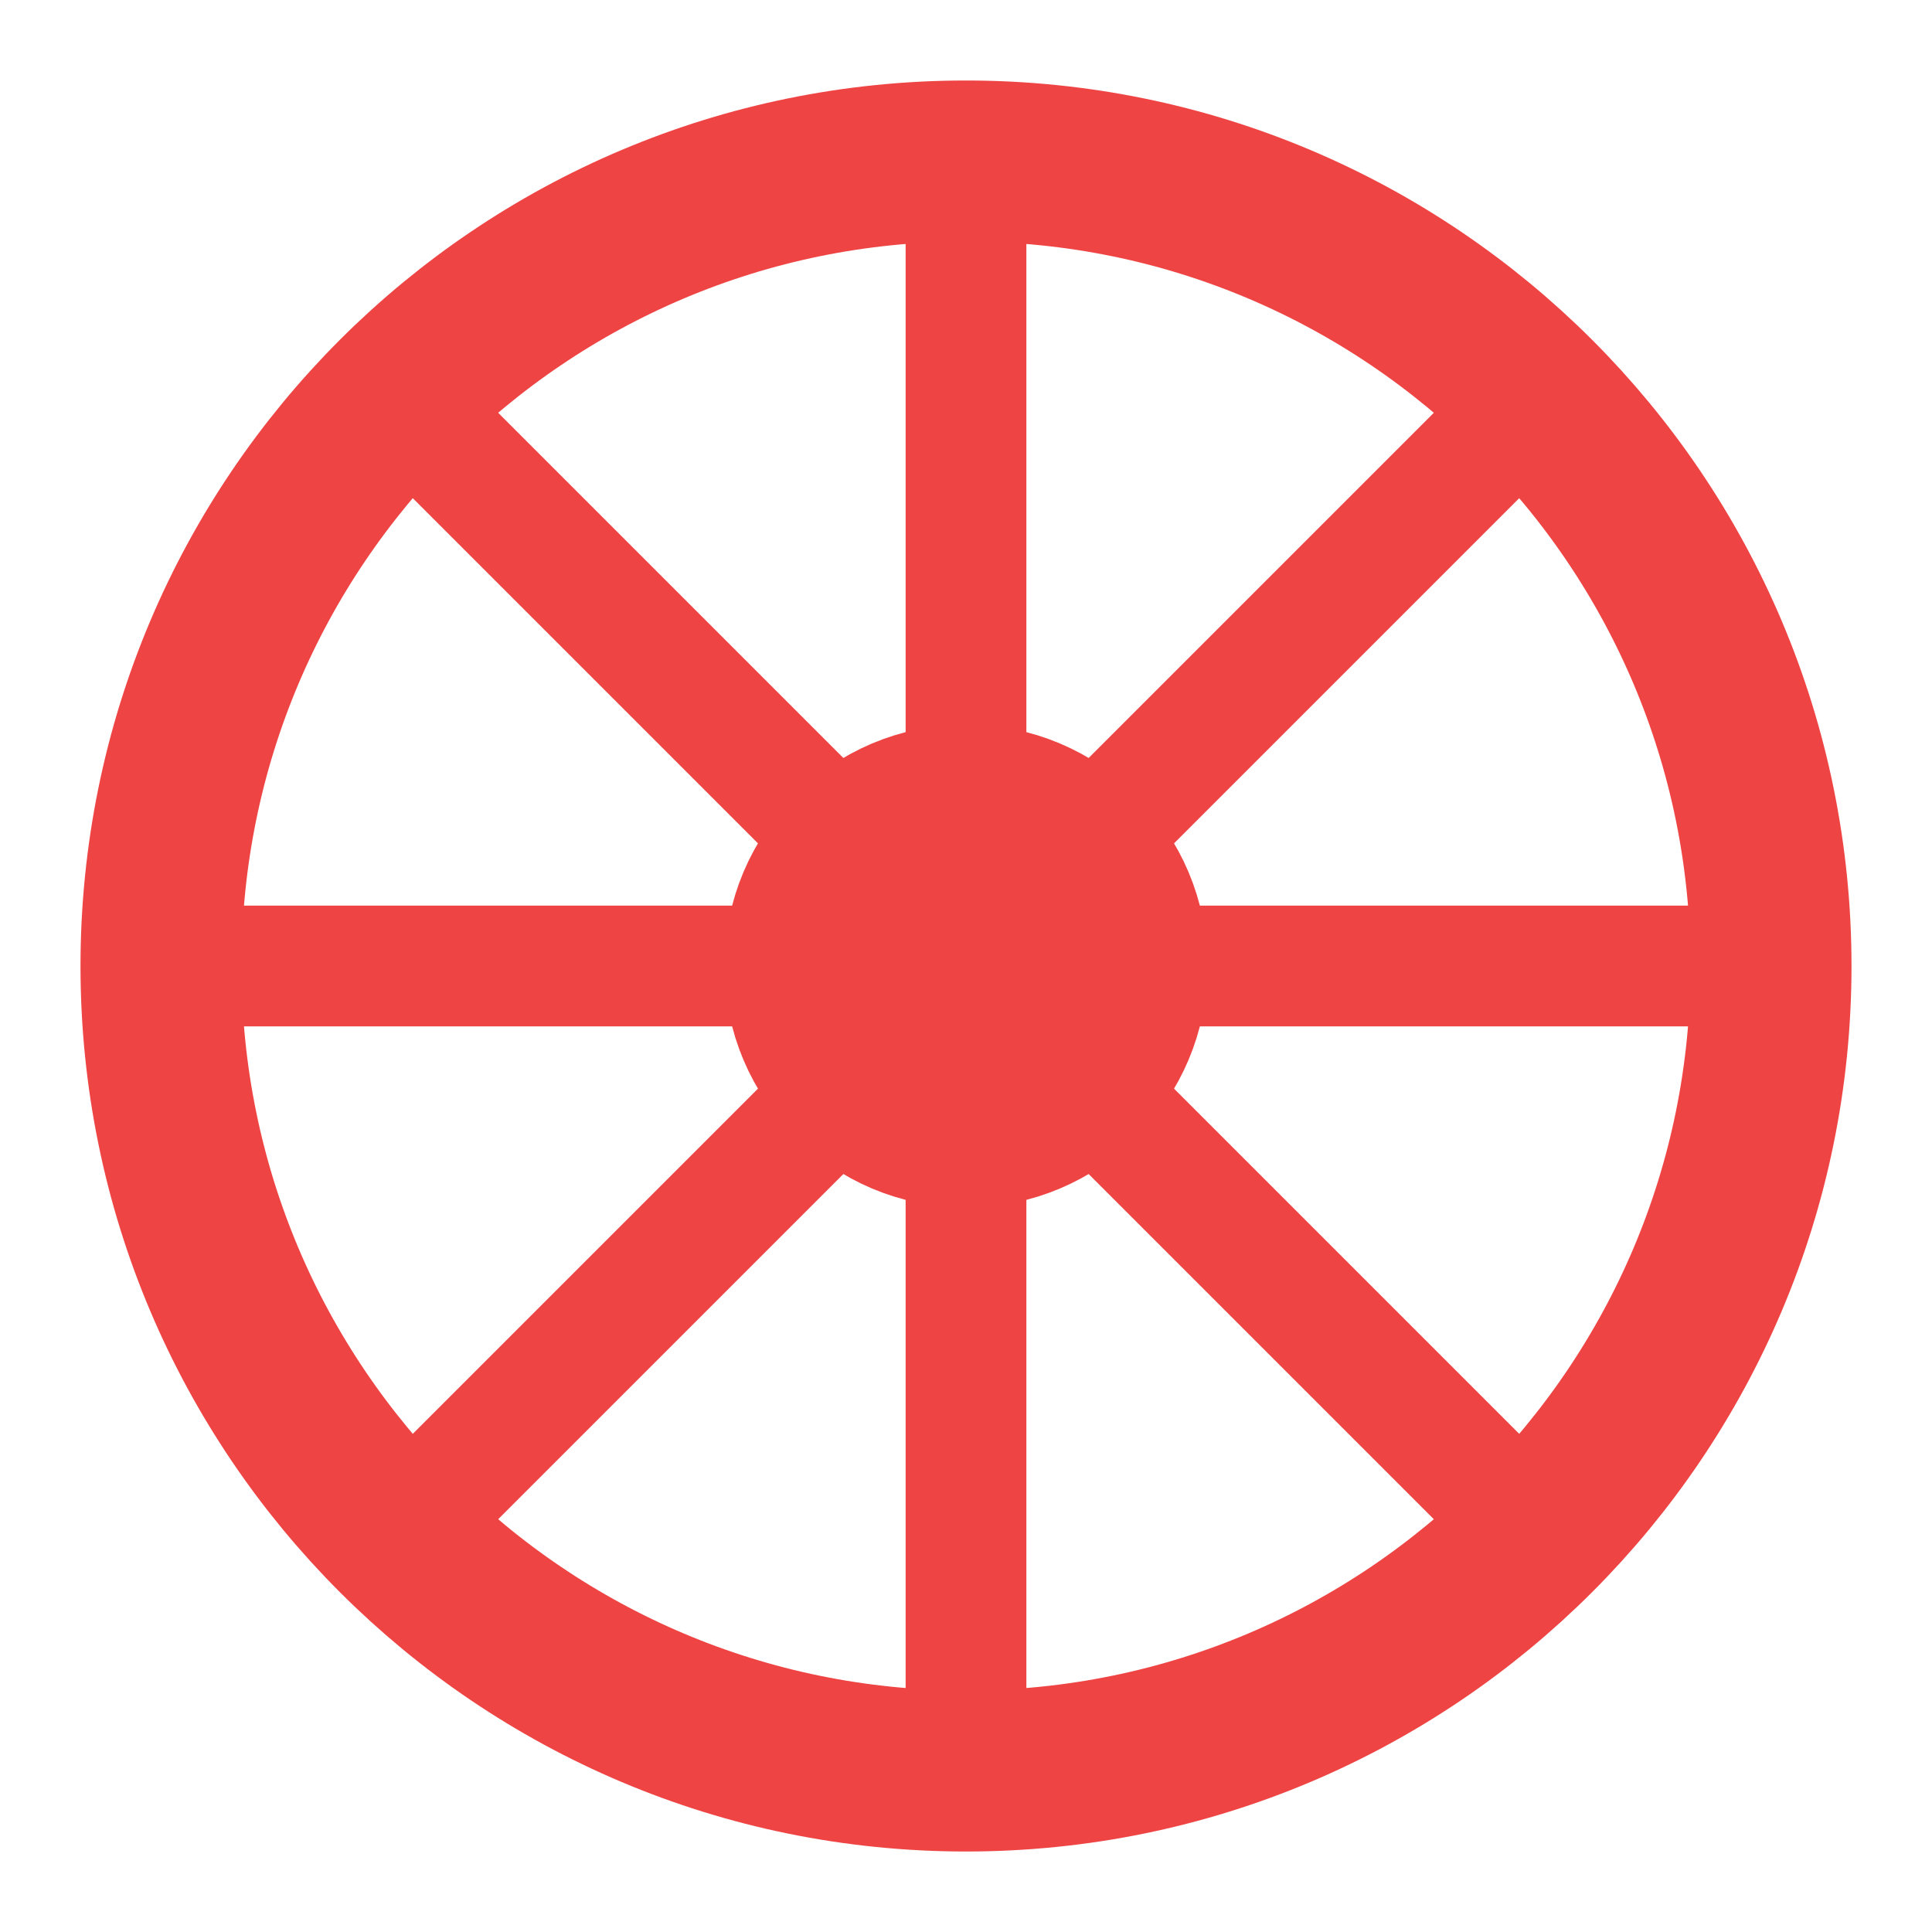
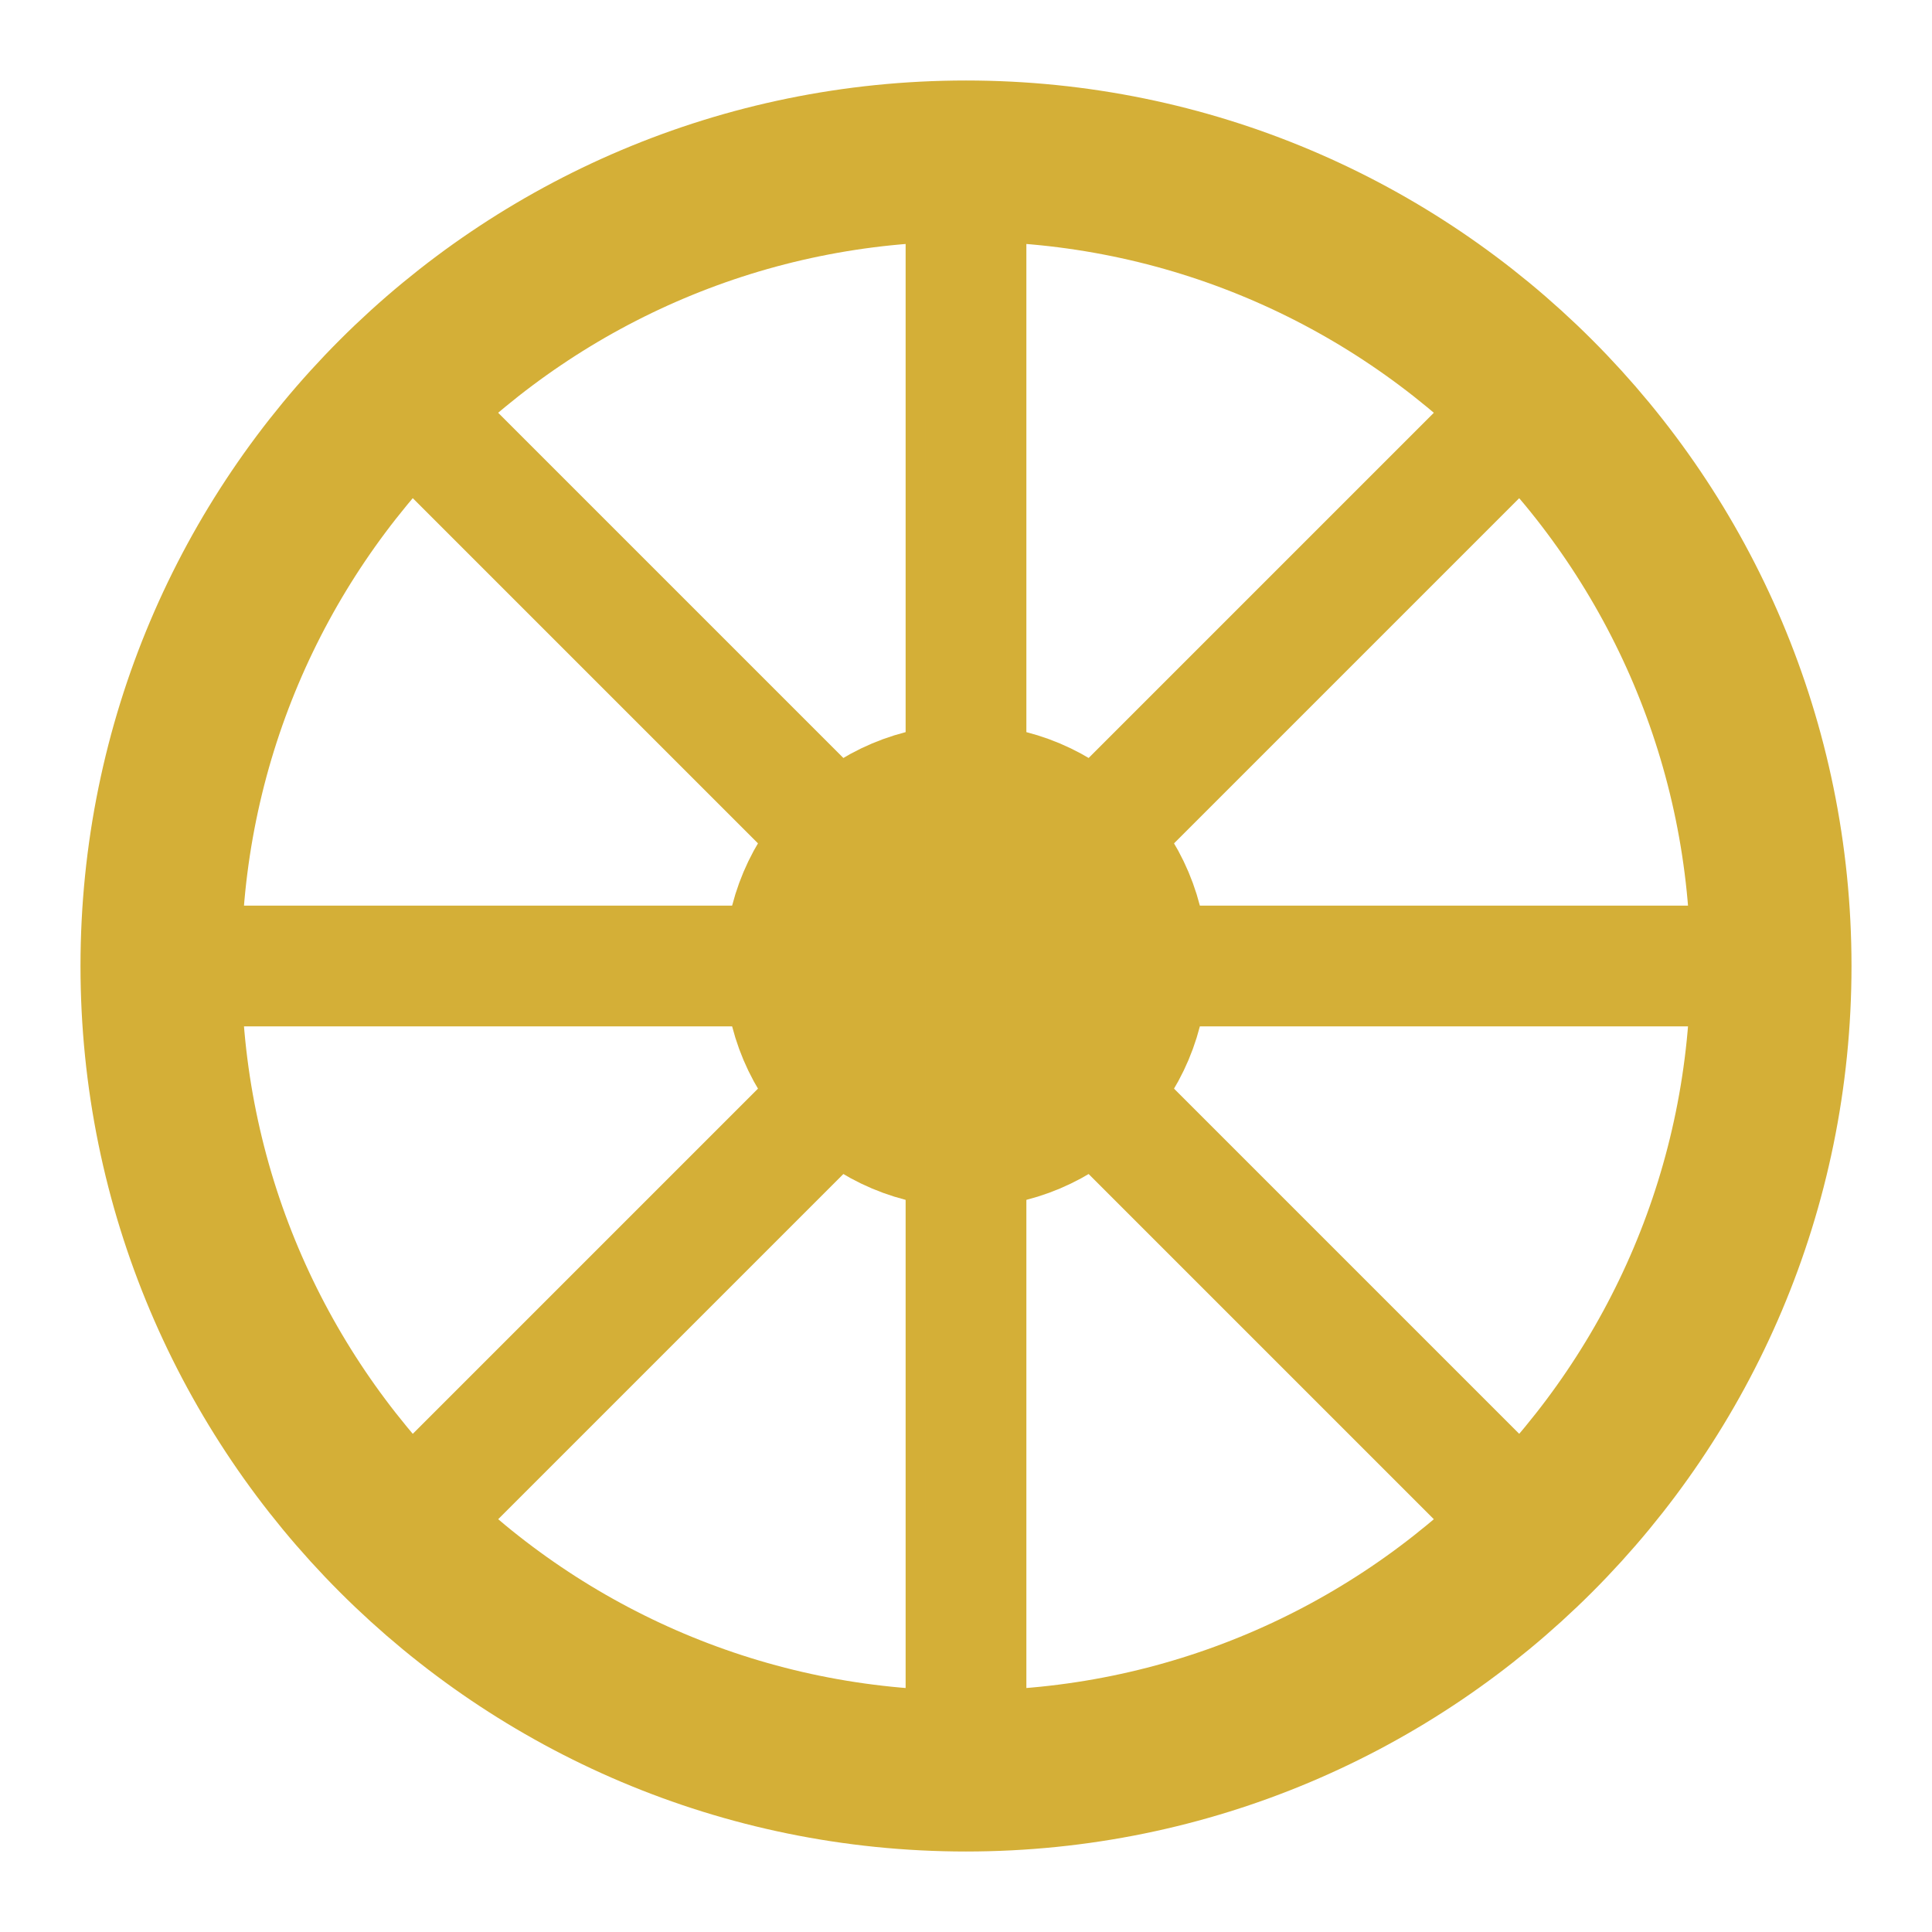
<svg xmlns="http://www.w3.org/2000/svg" width="24" height="24" viewBox="0 0 24 24" fill="none">
-   <circle cx="12" cy="12" r="10" fill="none" stroke="#ef4444" stroke-width="2" />
-   <circle cx="12" cy="12" r="2" fill="none" stroke="#ef4444" stroke-width="2" />
-   <line x1="12" y1="2" x2="12" y2="22" stroke="#ef4444" stroke-width="1.5" />
-   <line x1="2" y1="12" x2="22" y2="12" stroke="#ef4444" stroke-width="1.5" />
-   <line x1="4.93" y1="4.93" x2="19.07" y2="19.07" stroke="#ef4444" stroke-width="1.5" />
-   <line x1="19.07" y1="4.93" x2="4.93" y2="19.07" stroke="#ef4444" stroke-width="1.5" />
-   <line x1="12" y1="5.17" x2="12" y2="18.83" stroke="#ef4444" stroke-width="1" opacity="0.7" />
-   <line x1="5.17" y1="12" x2="18.83" y2="12" stroke="#ef4444" stroke-width="1" opacity="0.7" />
+   <circle cx="12" cy="12" r="10" fill="none" stroke="#D4AF37" stroke-width="2" />
+   <circle cx="12" cy="12" r="2" fill="none" stroke="#D4AF37" stroke-width="2" />
+   <line x1="12" y1="2" x2="12" y2="22" stroke="#D4AF37" stroke-width="1.5" />
+   <line x1="2" y1="12" x2="22" y2="12" stroke="#D4AF37" stroke-width="1.5" />
+   <line x1="4.93" y1="4.93" x2="19.07" y2="19.07" stroke="#D4AF37" stroke-width="1.5" />
+   <line x1="19.07" y1="4.93" x2="4.93" y2="19.07" stroke="#D4AF37" stroke-width="1.5" />
+   <line x1="12" y1="5.17" x2="12" y2="18.83" stroke="#D4AF37" stroke-width="1" opacity="0.7" />
+   <line x1="5.17" y1="12" x2="18.83" y2="12" stroke="#D4AF37" stroke-width="1" opacity="0.7" />
</svg>
